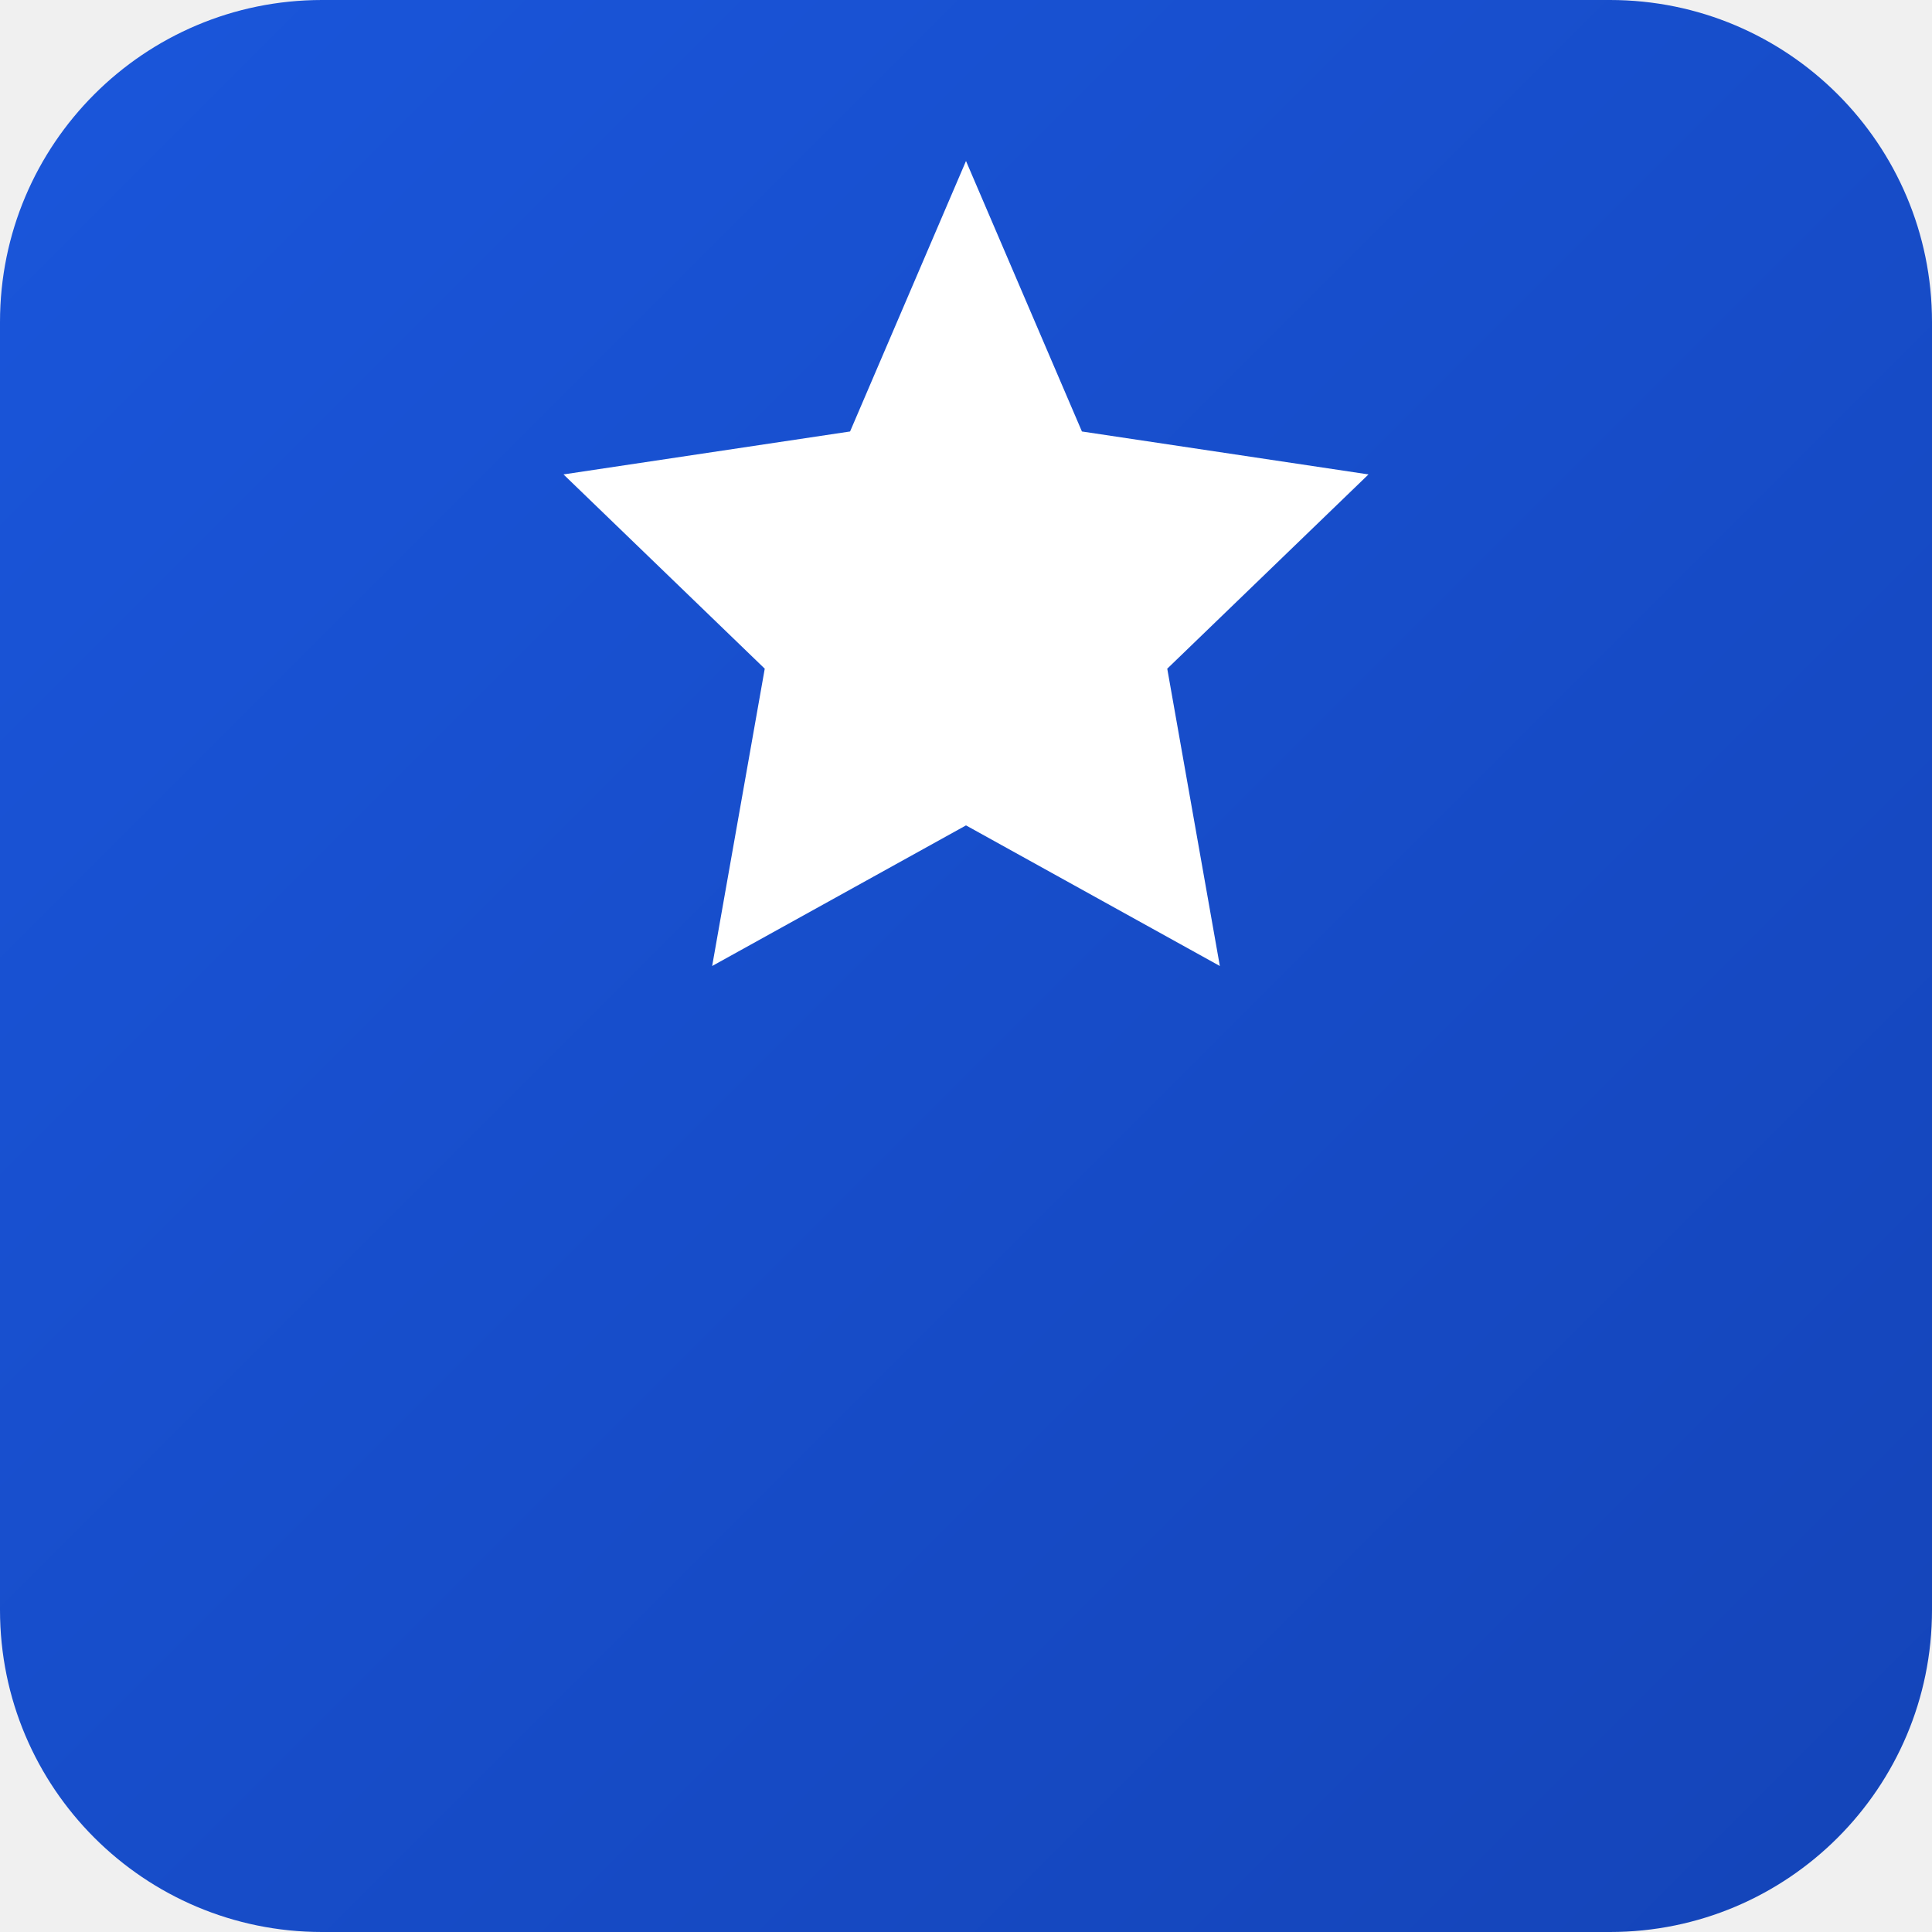
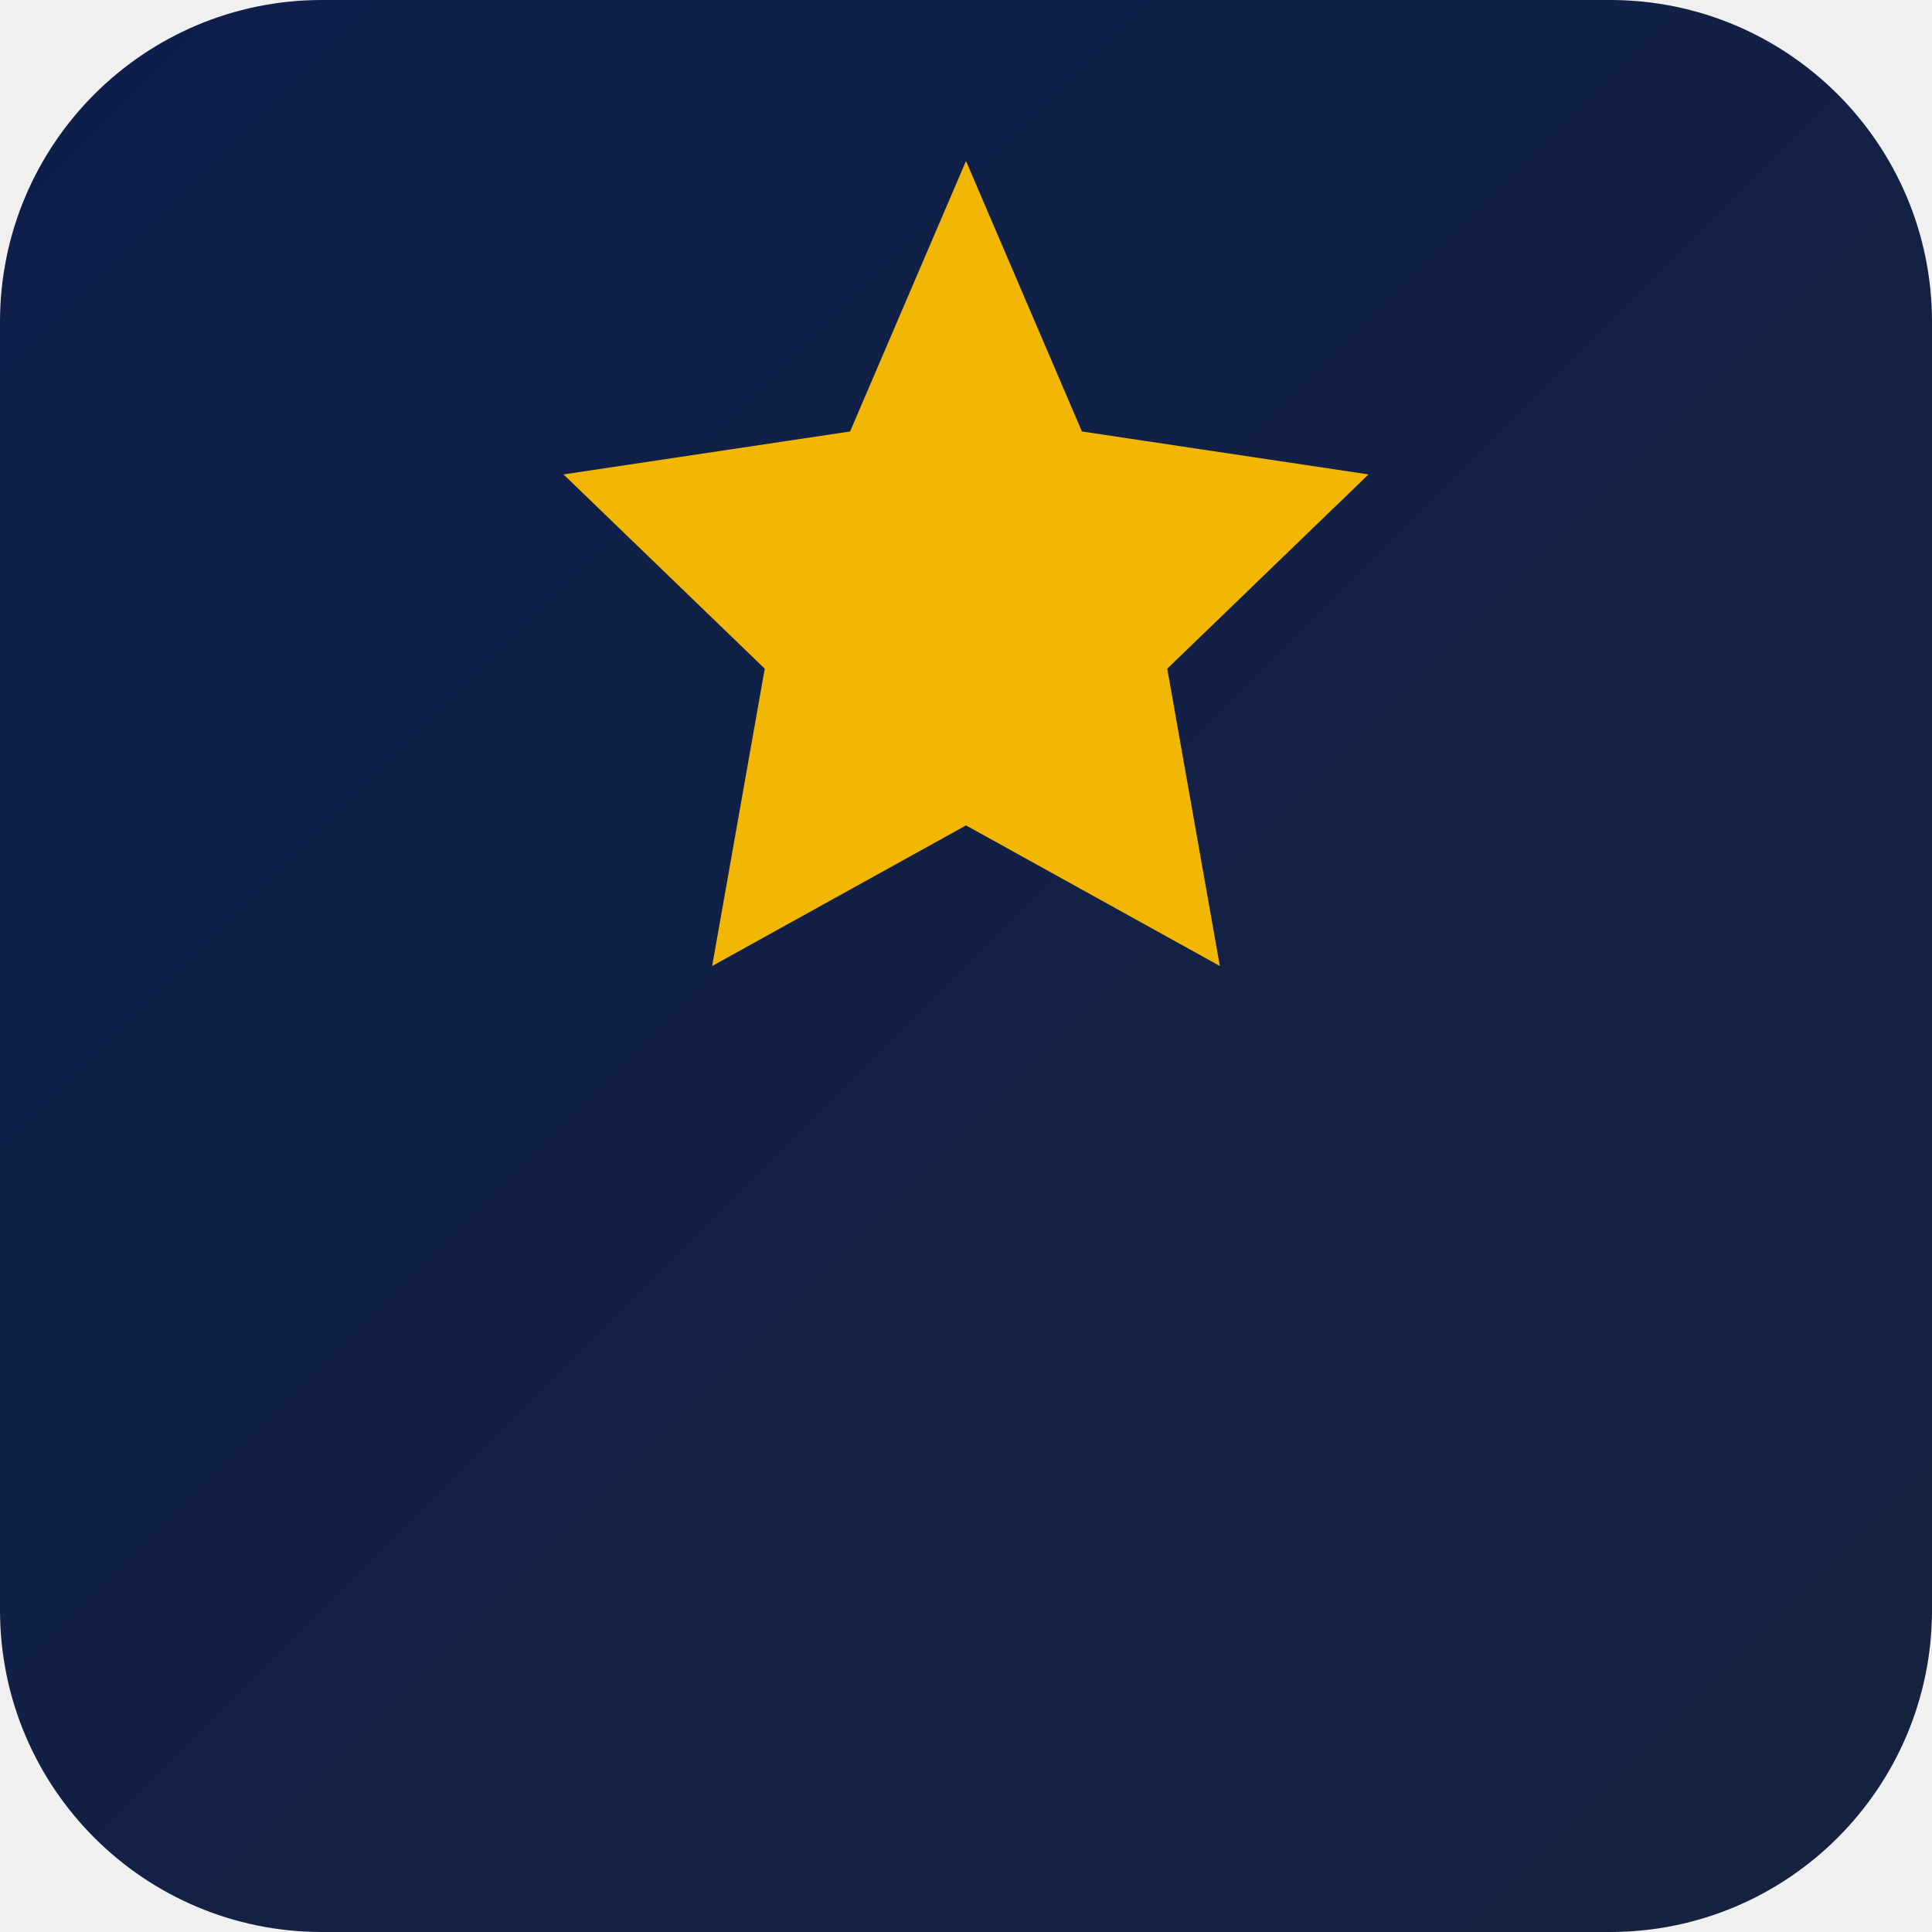
<svg xmlns="http://www.w3.org/2000/svg" viewBox="0 0 36 36" width="36" height="36">
  <defs>
    <linearGradient id="loanstarGrad" x1="0" y1="0" x2="1" y2="1">
-       <stop offset="0%" stop-color="#1A56DB" />
-       <stop offset="100%" stop-color="#1444B8" />
+       <stop offset="0%" stop-color="#0E1E4B" />
+       <stop offset="100%" stop-color="#16233F" />
    </linearGradient>
  </defs>
  <rect width="36" height="36" rx="6" fill="url(#loanstarGrad)" />
-   <path d="M18 3L20.16 8.04L25.5 8.84L21.75 12.46L22.73 18L18 15.38L13.27 18L14.25 12.46L10.5 8.84L15.84 8.04L18 3Z" fill="white" />
+   <path d="M18 3L20.16 8.04L25.5 8.84L21.75 12.46L22.73 18L18 15.38L13.27 18L14.25 12.46L10.5 8.84L15.84 8.04L18 3Z" fill="#F2B705" />
</svg>
